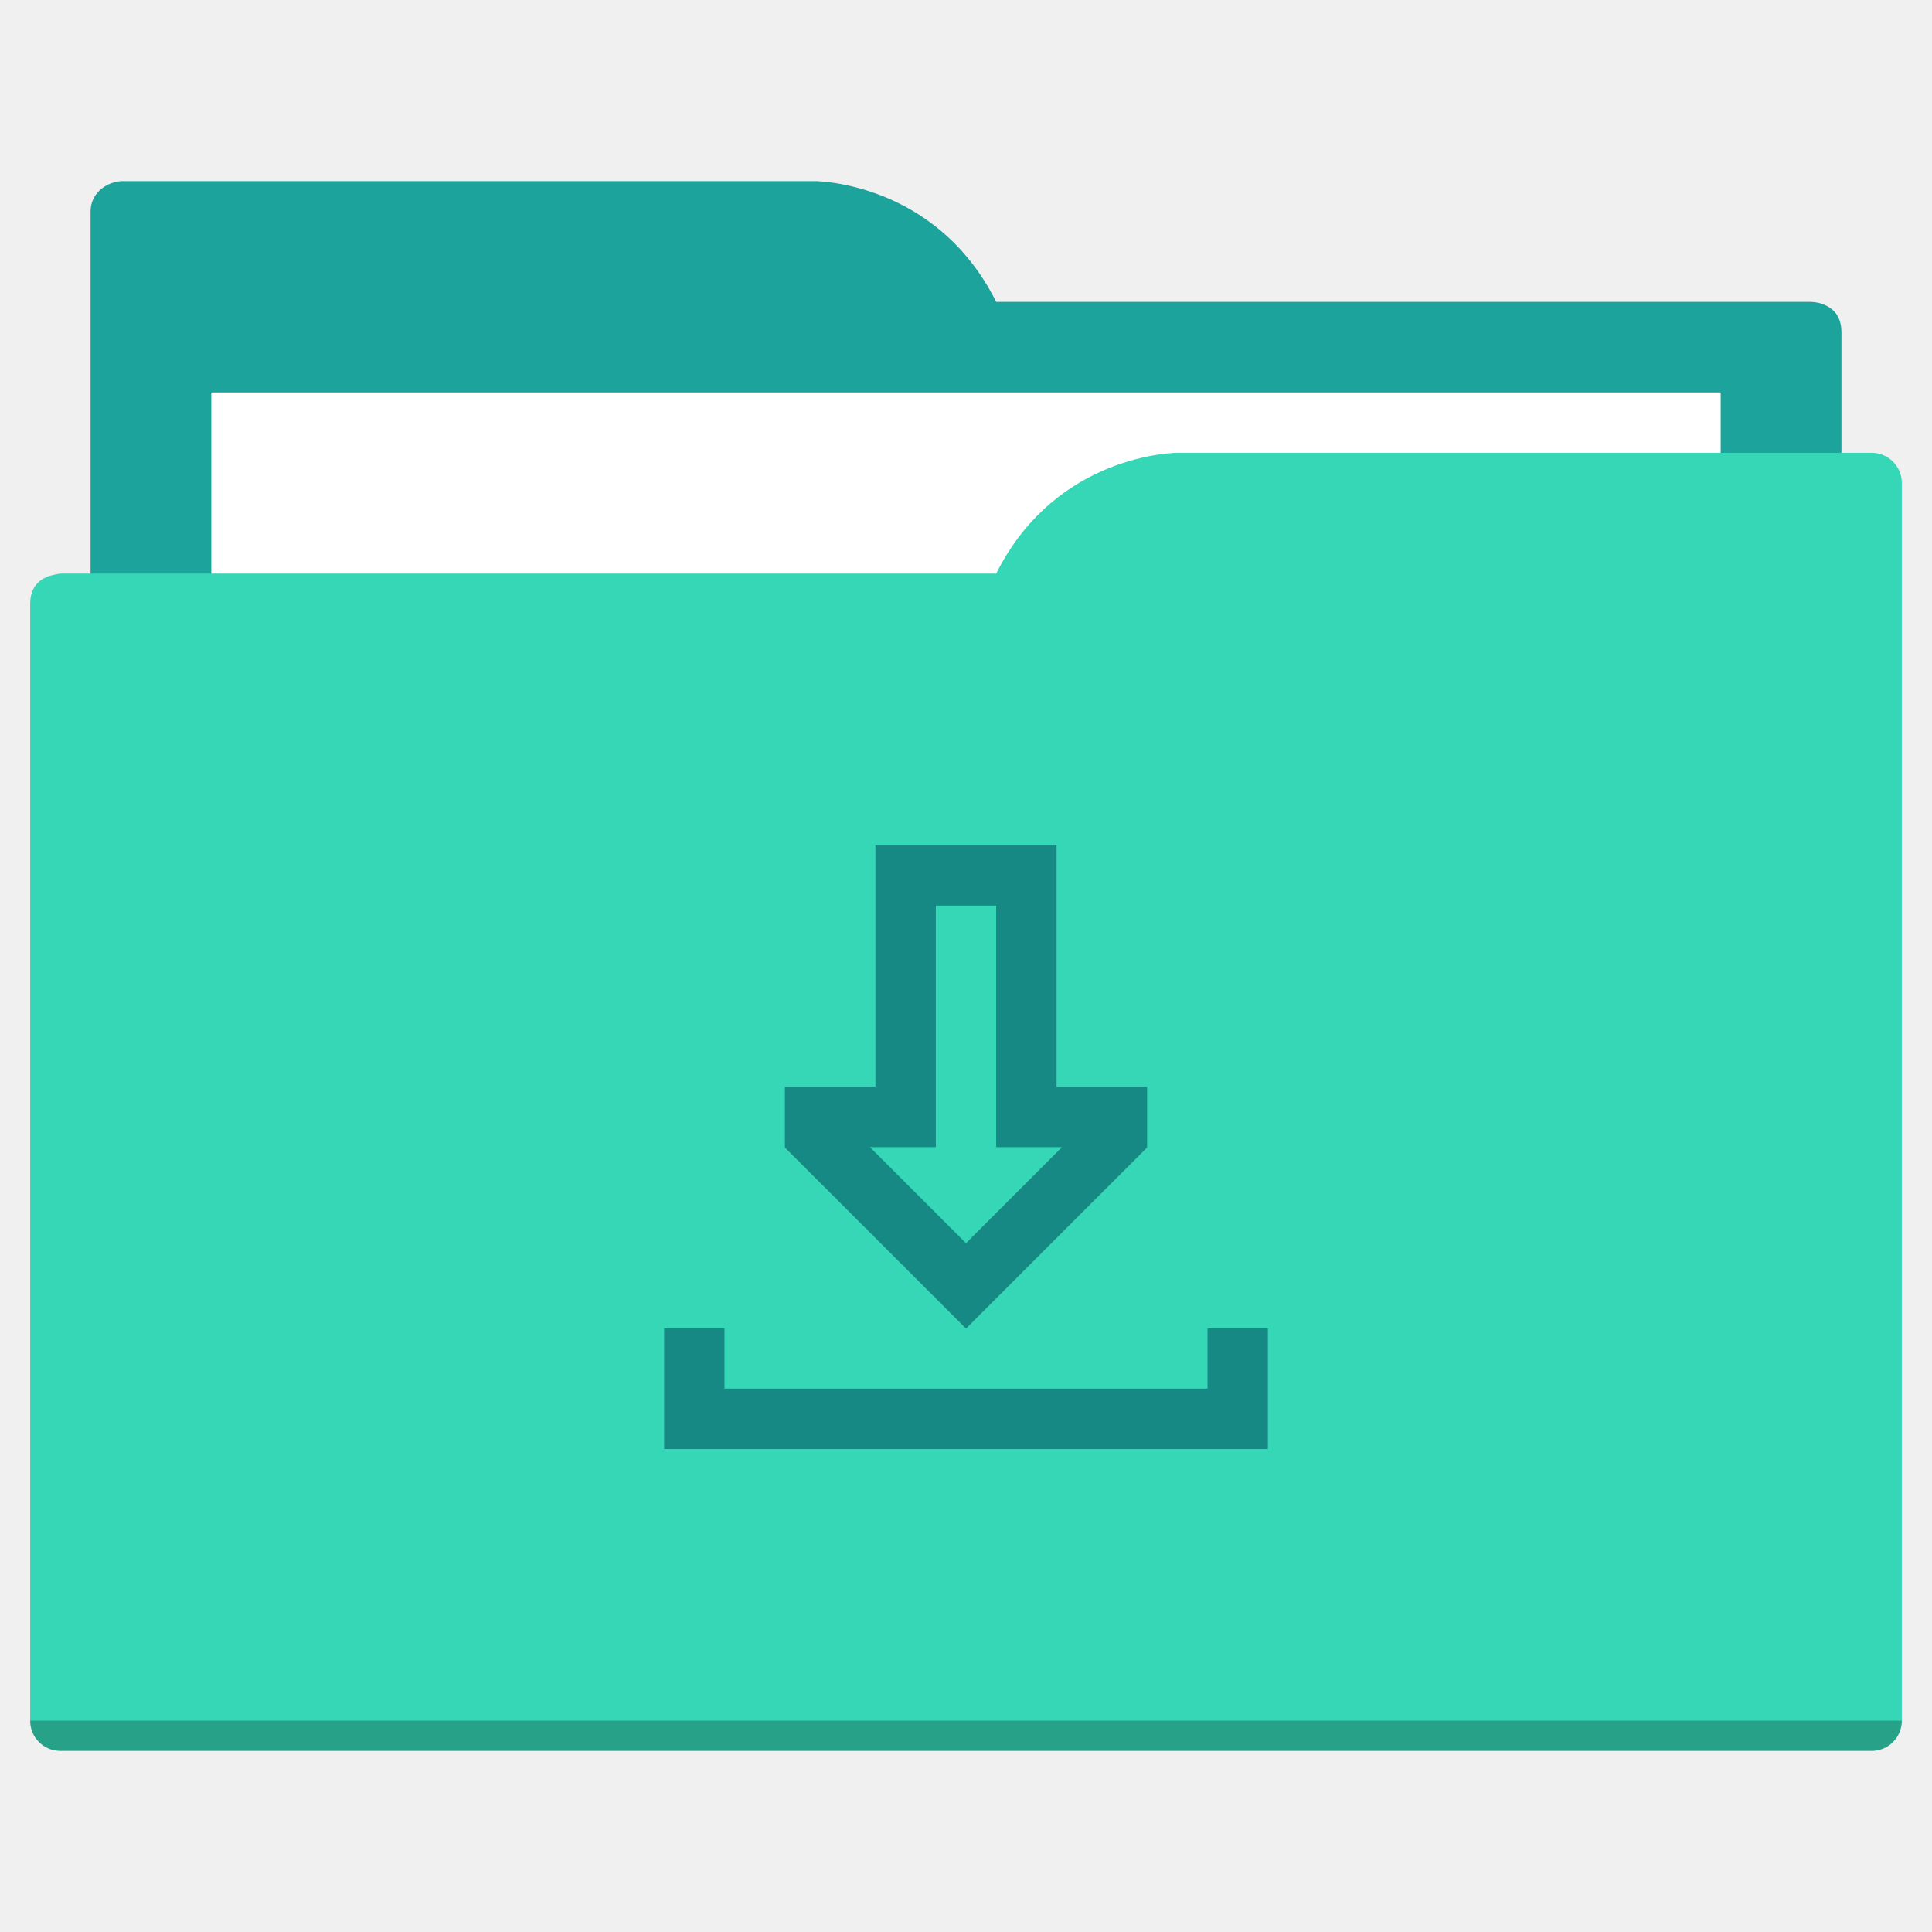
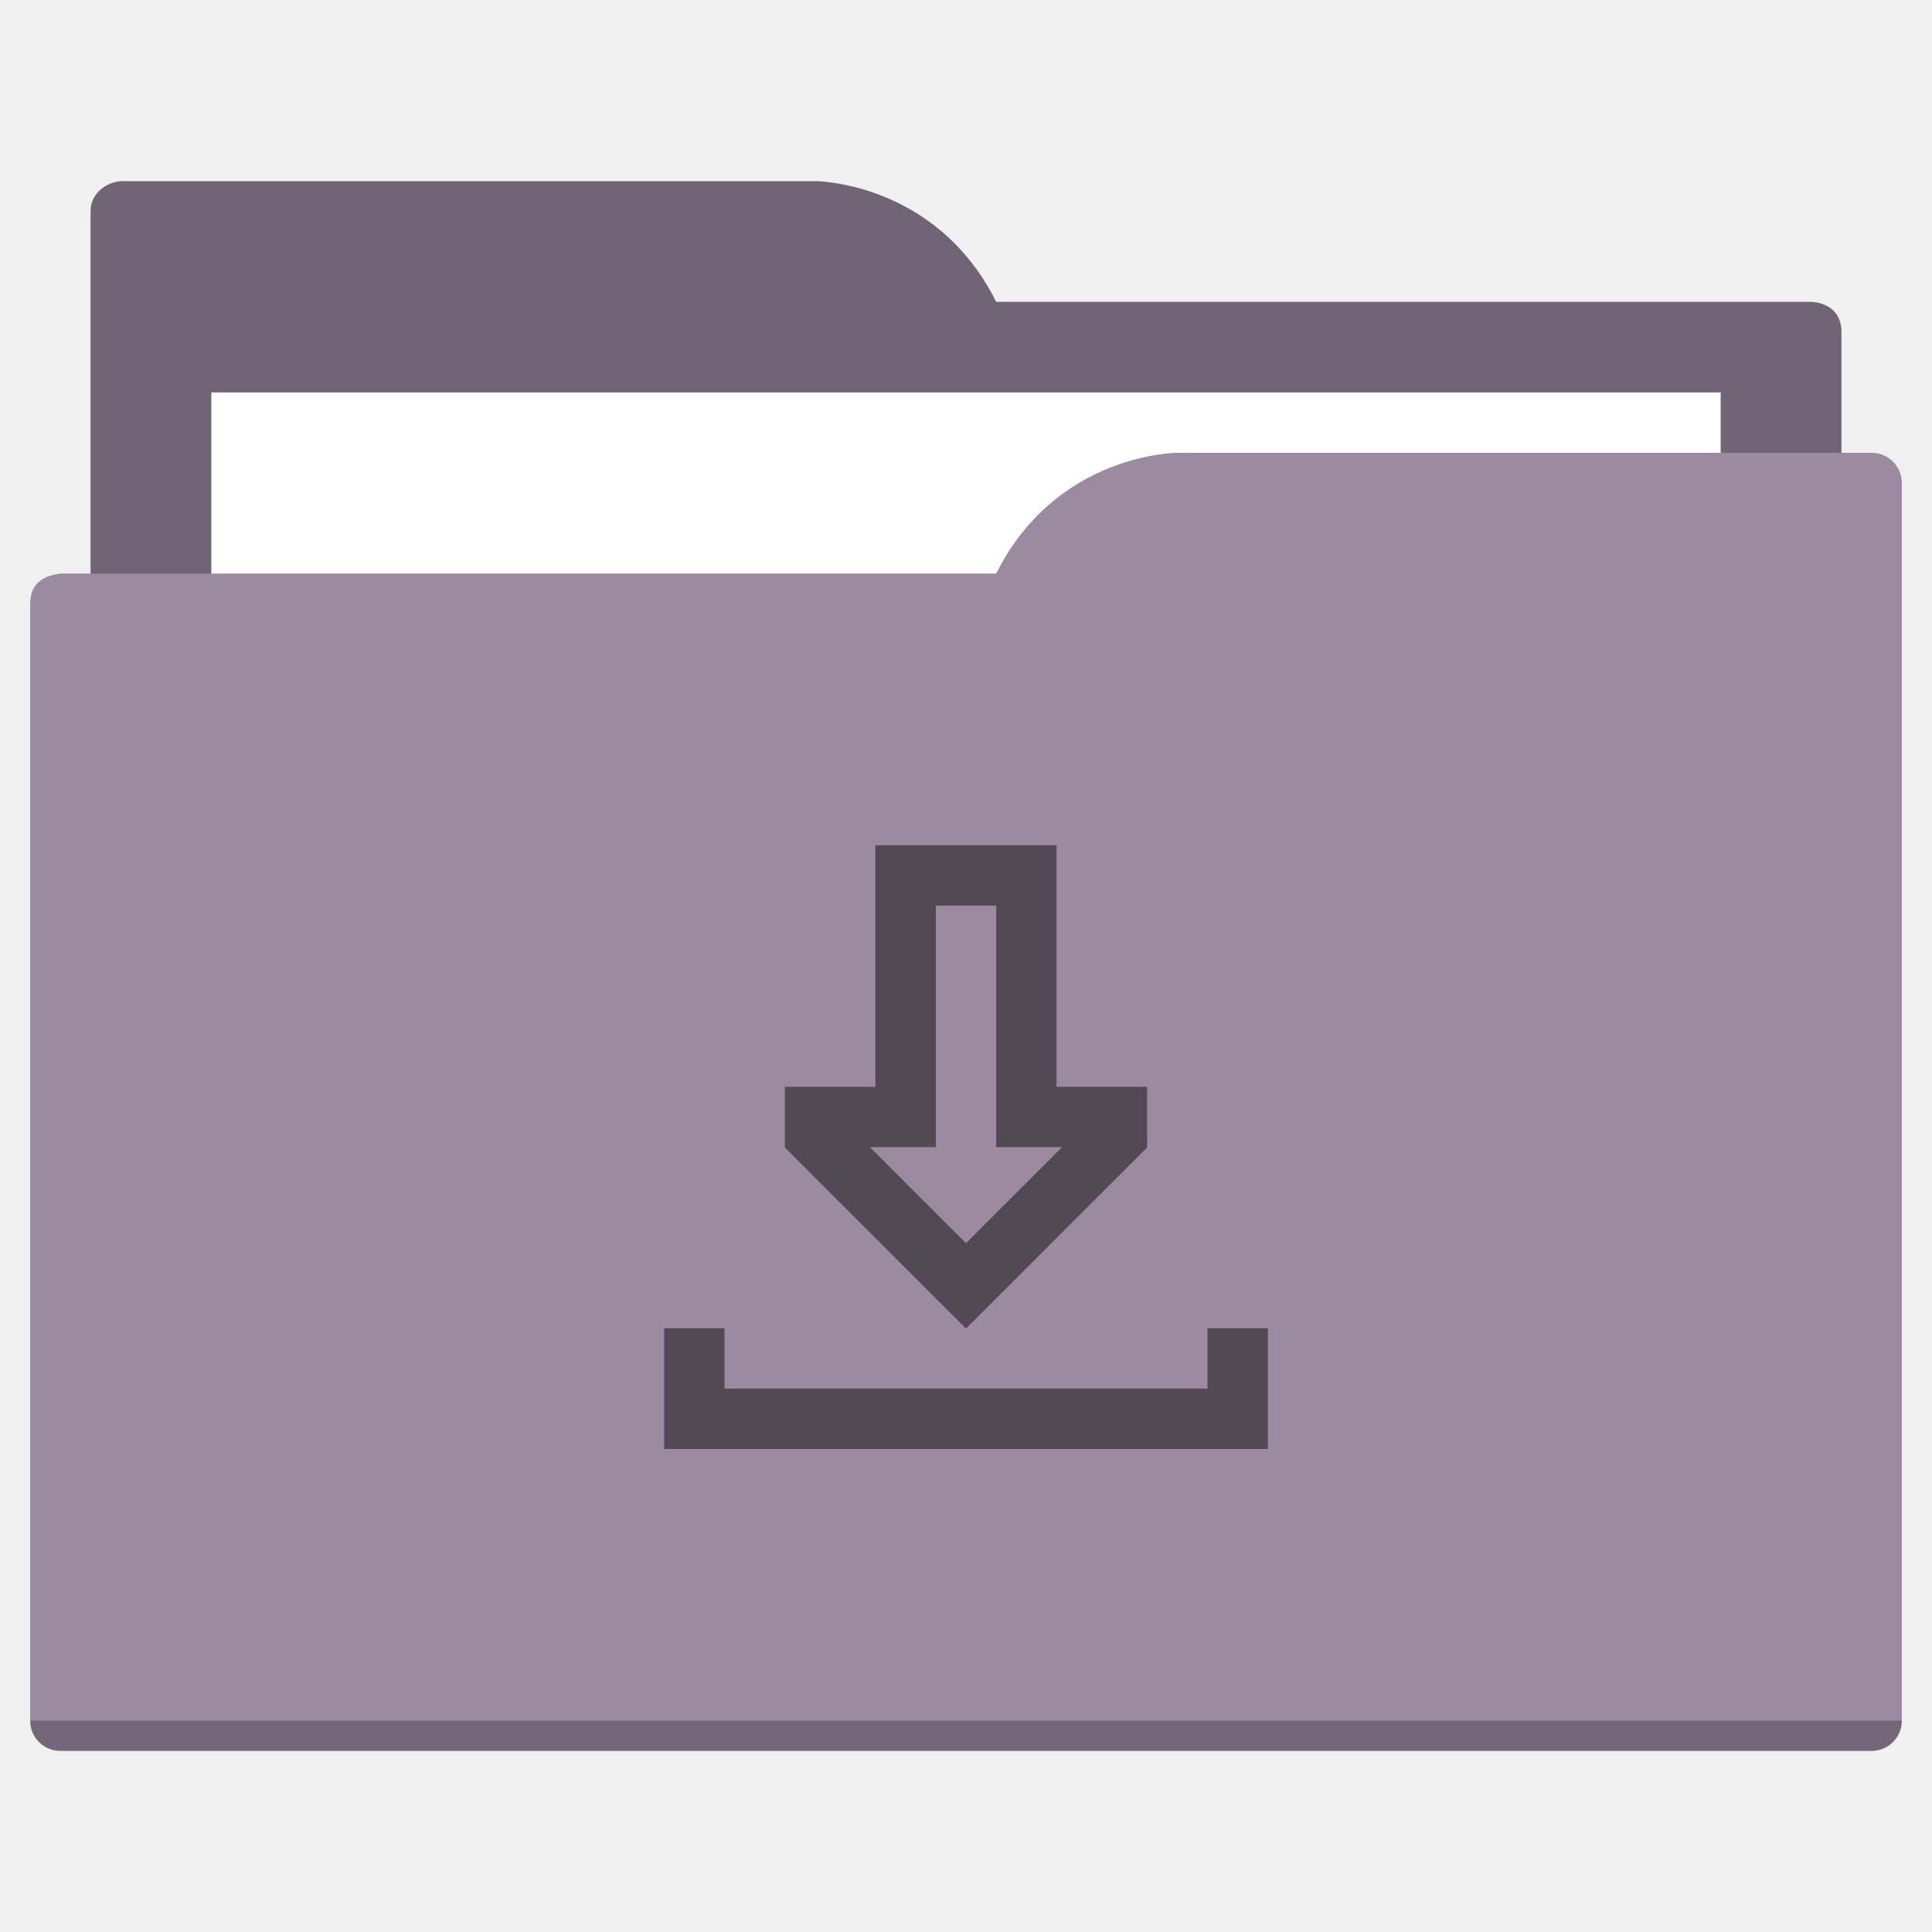
<svg xmlns="http://www.w3.org/2000/svg" width="64" height="64" id="svg5453" version="1.1" viewBox="0 0 64 64">
  <defs id="defs5455" />
  <g id="layer1" transform="translate(-384.5714,-483.798)">
-     <path style="fill:#1ba39c;fill-opacity:1;fill-rule:evenodd;stroke:none;stroke-width:1px;stroke-linecap:butt;stroke-linejoin:miter;stroke-opacity:1" d="M 4 6 C 3.449 6.055 3 6.446 3 7 L 3 9 L 3 49 L 61 49 L 61 14 L 61 13 L 61 11 C 61 10 60 10 60 10 L 58 10 L 37 10 L 33 10 C 31 6 27 6 27 6 L 5 6 L 4 6 z " transform="translate(384.5714,483.798)" id="folderTab" />
+     <path style="fill:#716475;fill-opacity:1;fill-rule:evenodd;stroke:none;stroke-width:1px;stroke-linecap:butt;stroke-linejoin:miter;stroke-opacity:1" d="M 4 6 C 3.449 6.055 3 6.446 3 7 L 3 9 L 3 49 L 61 49 L 61 14 L 61 13 L 61 11 C 61 10 60 10 60 10 L 58 10 L 37 10 L 33 10 C 31 6 27 6 27 6 L 5 6 L 4 6 z " transform="translate(384.5714,483.798)" id="folderTab" />
    <path style="color:#000000;text-decoration:none;text-decoration-line:none;text-decoration-style:solid;text-decoration-color:#000000;white-space:normal;clip-rule:nonzero;display:inline;overflow:visible;visibility:visible;opacity:1;isolation:auto;mix-blend-mode:normal;color-interpolation:sRGB;color-interpolation-filters:linearRGB;solid-color:#000000;solid-opacity:1;fill:#ffffff;fill-opacity:1;fill-rule:nonzero;stroke:none;stroke-width:1;stroke-linecap:butt;stroke-linejoin:miter;stroke-miterlimit:4;stroke-dasharray:none;stroke-dashoffset:0;stroke-opacity:1;color-rendering:auto;image-rendering:auto;shape-rendering:auto;text-rendering:auto;enable-background:accumulate" d="m 391.571,496.798 50,0 0,32 -50,0 z" id="folderPaper" />
-     <path style="fill:#36d7b7;fill-opacity:1;fill-rule:evenodd;stroke:none;stroke-width:1px;stroke-linecap:butt;stroke-linejoin:miter;stroke-opacity:1" d="M 39 15 C 39 15 35 15 33 19 L 29 19 L 4 19 L 2 19 C 2 19 1.868 19.017 1.711 19.059 C 1.665 19.073 1.619 19.081 1.576 19.102 C 1.302 19.211 1 19.445 1 20 L 1 22 L 1 23 L 1 57 C 1 57.554 1.446 58 2 58 L 62 58 C 62.554 58 63 57.554 63 57 L 63 18 L 63 16 C 63 15.446 62.554 15 62 15 L 61 15 L 39 15 z " transform="translate(384.5714,483.798)" id="folderFront" />
+     <path style="fill:#9b8aa0;fill-opacity:1;fill-rule:evenodd;stroke:none;stroke-width:1px;stroke-linecap:butt;stroke-linejoin:miter;stroke-opacity:1" d="M 39 15 C 39 15 35 15 33 19 L 29 19 L 4 19 L 2 19 C 2 19 1.868 19.017 1.711 19.059 C 1.665 19.073 1.619 19.081 1.576 19.102 C 1.302 19.211 1 19.445 1 20 L 1 22 L 1 23 L 1 57 C 1 57.554 1.446 58 2 58 L 62 58 C 62.554 58 63 57.554 63 57 L 63 18 L 63 16 C 63 15.446 62.554 15 62 15 L 61 15 L 39 15 z " transform="translate(384.5714,483.798)" id="folderFront" />
    <path style="opacity:0.25;fill:#000000;fill-opacity:1;stroke:none" d="m 385.571,540.798 c 0,0.554 0.446,1 1,1 l 60,0 c 0.554,0 1,-0.446 1,-1 z" id="folderShadow" />
-     <path style="color:#000000;text-decoration:none;text-decoration-line:none;text-decoration-style:solid;text-decoration-color:#000000;white-space:normal;clip-rule:nonzero;display:inline;overflow:visible;visibility:visible;opacity:1;isolation:auto;mix-blend-mode:normal;color-interpolation:sRGB;color-interpolation-filters:linearRGB;solid-color:#000000;solid-opacity:1;fill:#178984;fill-opacity:1;fill-rule:nonzero;stroke:none;stroke-width:1;stroke-linecap:butt;stroke-linejoin:miter;stroke-miterlimit:4;stroke-dasharray:none;stroke-dashoffset:0;stroke-opacity:1;color-rendering:auto;image-rendering:auto;shape-rendering:auto;text-rendering:auto;enable-background:accumulate" d="m 29,28 0,8 -3,0 0,2 0,0.012 L 31.99,44 32,44 32.01,44 38,38.012 38,38 l 0,-2 -3,0 0,-8 -6,0 z m 2,2 2,0 0,6 0,2 2.182,0 L 32,41.182 28.818,38 31,38 l 0,-2 0,-6 z m -9,14 0,2 0,2 2,0 18,0 0,-2 0,-2 -2,0 0,2 -16,0 0,-2 -2,0 z" transform="translate(384.5714,483.798)" id="folderGlyph" />
-     <rect style="color:#000000;clip-rule:nonzero;display:inline;overflow:visible;visibility:visible;opacity:1;isolation:auto;mix-blend-mode:normal;color-interpolation:sRGB;color-interpolation-filters:linearRGB;solid-color:#000000;solid-opacity:1;fill:#1ba39c;fill-opacity:1;fill-rule:nonzero;stroke:none;stroke-width:1;stroke-linecap:butt;stroke-linejoin:miter;stroke-miterlimit:4;stroke-dasharray:none;stroke-dashoffset:0;stroke-opacity:1;color-rendering:auto;image-rendering:auto;shape-rendering:auto;text-rendering:auto;enable-background:accumulate" id="rect4157" width="5" height="5" x="377.571" y="483.798" />
-     <rect style="color:#000000;clip-rule:nonzero;display:inline;overflow:visible;visibility:visible;opacity:1;isolation:auto;mix-blend-mode:normal;color-interpolation:sRGB;color-interpolation-filters:linearRGB;solid-color:#000000;solid-opacity:1;fill:#36d7b7;fill-opacity:1;fill-rule:nonzero;stroke:none;stroke-width:1;stroke-linecap:butt;stroke-linejoin:miter;stroke-miterlimit:4;stroke-dasharray:none;stroke-dashoffset:0;stroke-opacity:1;color-rendering:auto;image-rendering:auto;shape-rendering:auto;text-rendering:auto;enable-background:accumulate" id="rect4157-5" width="5" height="5" x="377.571" y="491.798" />
-     <rect style="color:#000000;clip-rule:nonzero;display:inline;overflow:visible;visibility:visible;opacity:1;isolation:auto;mix-blend-mode:normal;color-interpolation:sRGB;color-interpolation-filters:linearRGB;solid-color:#000000;solid-opacity:1;fill:#178984;fill-opacity:1;fill-rule:nonzero;stroke:none;stroke-width:1;stroke-linecap:butt;stroke-linejoin:miter;stroke-miterlimit:4;stroke-dasharray:none;stroke-dashoffset:0;stroke-opacity:1;color-rendering:auto;image-rendering:auto;shape-rendering:auto;text-rendering:auto;enable-background:accumulate" id="rect4157-8" width="5" height="5" x="377.571" y="499.798" />
+     <path style="color:#000000;text-decoration:none;text-decoration-line:none;text-decoration-style:solid;text-decoration-color:#000000;white-space:normal;clip-rule:nonzero;display:inline;overflow:visible;visibility:visible;opacity:1;isolation:auto;mix-blend-mode:normal;color-interpolation:sRGB;color-interpolation-filters:linearRGB;solid-color:#000000;solid-opacity:1;fill:#524954;fill-opacity:1;fill-rule:nonzero;stroke:none;stroke-width:1;stroke-linecap:butt;stroke-linejoin:miter;stroke-miterlimit:4;stroke-dasharray:none;stroke-dashoffset:0;stroke-opacity:1;color-rendering:auto;image-rendering:auto;shape-rendering:auto;text-rendering:auto;enable-background:accumulate" d="m 29,28 0,8 -3,0 0,2 0,0.012 L 31.99,44 32,44 32.01,44 38,38.012 38,38 l 0,-2 -3,0 0,-8 -6,0 z m 2,2 2,0 0,6 0,2 2.182,0 L 32,41.182 28.818,38 31,38 l 0,-2 0,-6 z m -9,14 0,2 0,2 2,0 18,0 0,-2 0,-2 -2,0 0,2 -16,0 0,-2 -2,0 z" transform="translate(384.5714,483.798)" id="folderGlyph" />
+     <rect style="color:#000000;clip-rule:nonzero;display:inline;overflow:visible;visibility:visible;opacity:1;isolation:auto;mix-blend-mode:normal;color-interpolation:sRGB;color-interpolation-filters:linearRGB;solid-color:#000000;solid-opacity:1;fill:#716475;fill-opacity:1;fill-rule:nonzero;stroke:none;stroke-width:1;stroke-linecap:butt;stroke-linejoin:miter;stroke-miterlimit:4;stroke-dasharray:none;stroke-dashoffset:0;stroke-opacity:1;color-rendering:auto;image-rendering:auto;shape-rendering:auto;text-rendering:auto;enable-background:accumulate" id="rect4157" width="5" height="5" x="377.571" y="483.798" />
+     <rect style="color:#000000;clip-rule:nonzero;display:inline;overflow:visible;visibility:visible;opacity:1;isolation:auto;mix-blend-mode:normal;color-interpolation:sRGB;color-interpolation-filters:linearRGB;solid-color:#000000;solid-opacity:1;fill:#9b8aa0;fill-opacity:1;fill-rule:nonzero;stroke:none;stroke-width:1;stroke-linecap:butt;stroke-linejoin:miter;stroke-miterlimit:4;stroke-dasharray:none;stroke-dashoffset:0;stroke-opacity:1;color-rendering:auto;image-rendering:auto;shape-rendering:auto;text-rendering:auto;enable-background:accumulate" id="rect4157-5" width="5" height="5" x="377.571" y="491.798" />
+     <rect style="color:#000000;clip-rule:nonzero;display:inline;overflow:visible;visibility:visible;opacity:1;isolation:auto;mix-blend-mode:normal;color-interpolation:sRGB;color-interpolation-filters:linearRGB;solid-color:#000000;solid-opacity:1;fill:#524954;fill-opacity:1;fill-rule:nonzero;stroke:none;stroke-width:1;stroke-linecap:butt;stroke-linejoin:miter;stroke-miterlimit:4;stroke-dasharray:none;stroke-dashoffset:0;stroke-opacity:1;color-rendering:auto;image-rendering:auto;shape-rendering:auto;text-rendering:auto;enable-background:accumulate" id="rect4157-8" width="5" height="5" x="377.571" y="499.798" />
  </g>
</svg>
